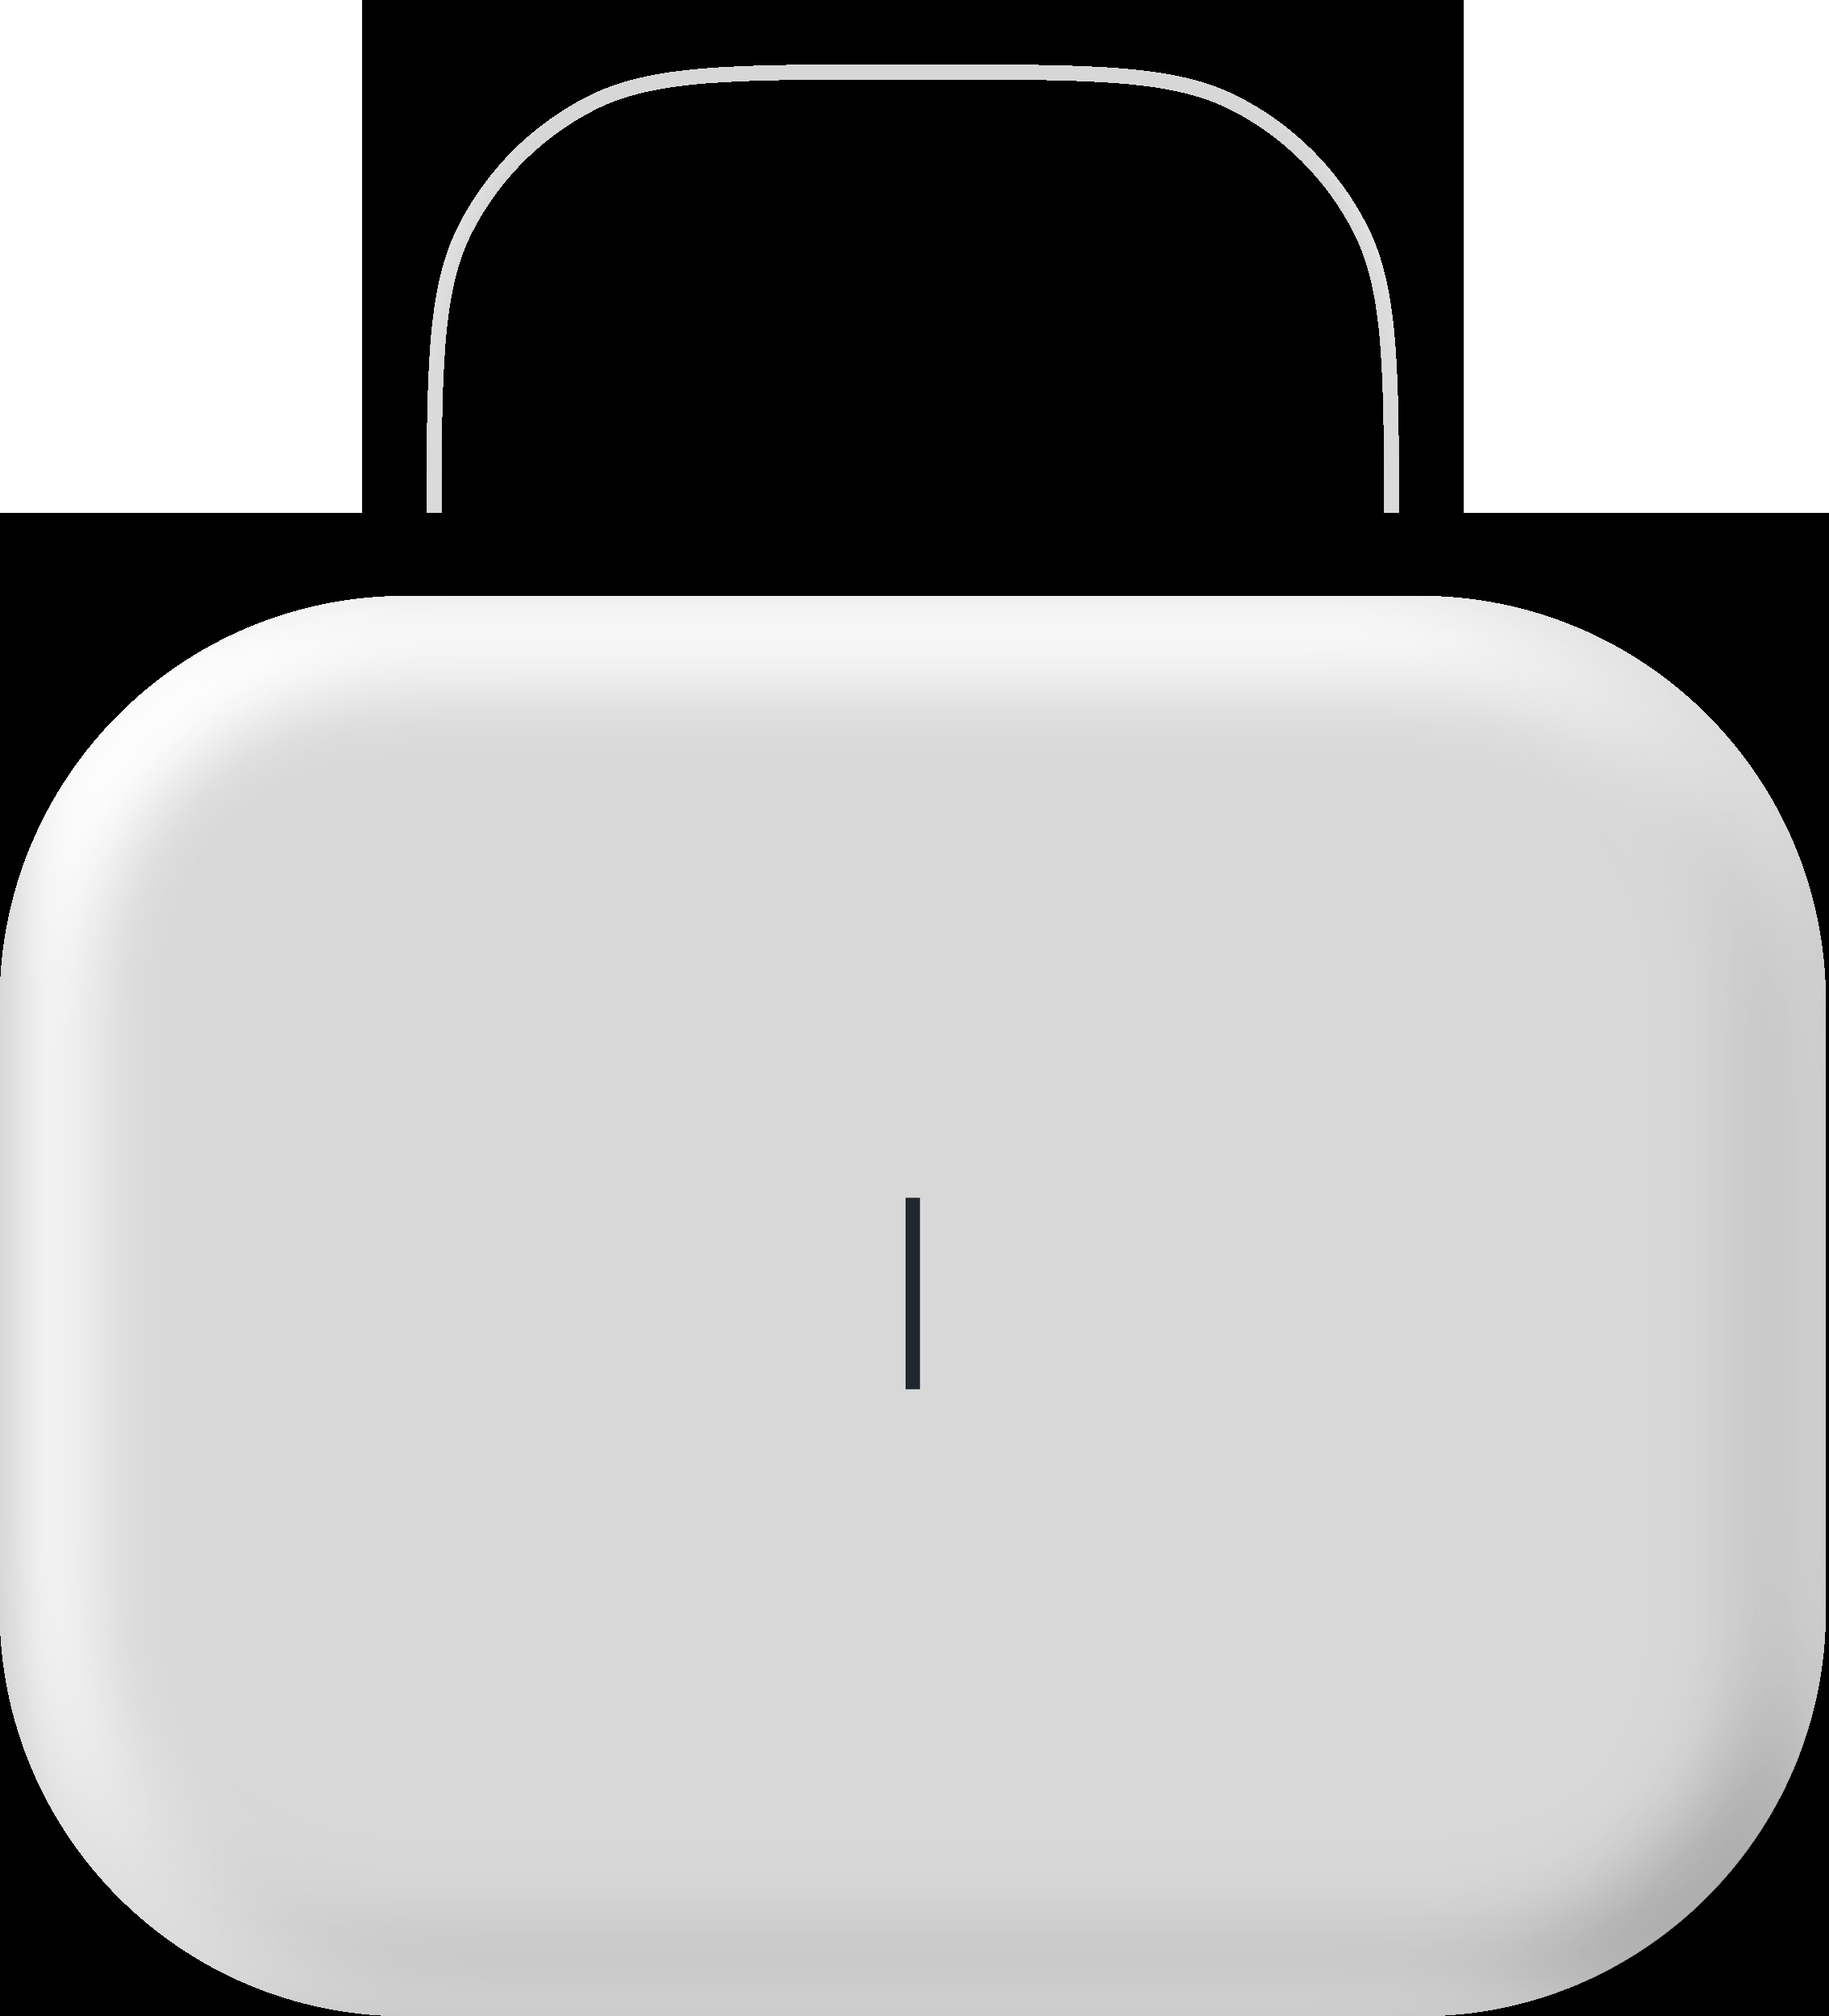
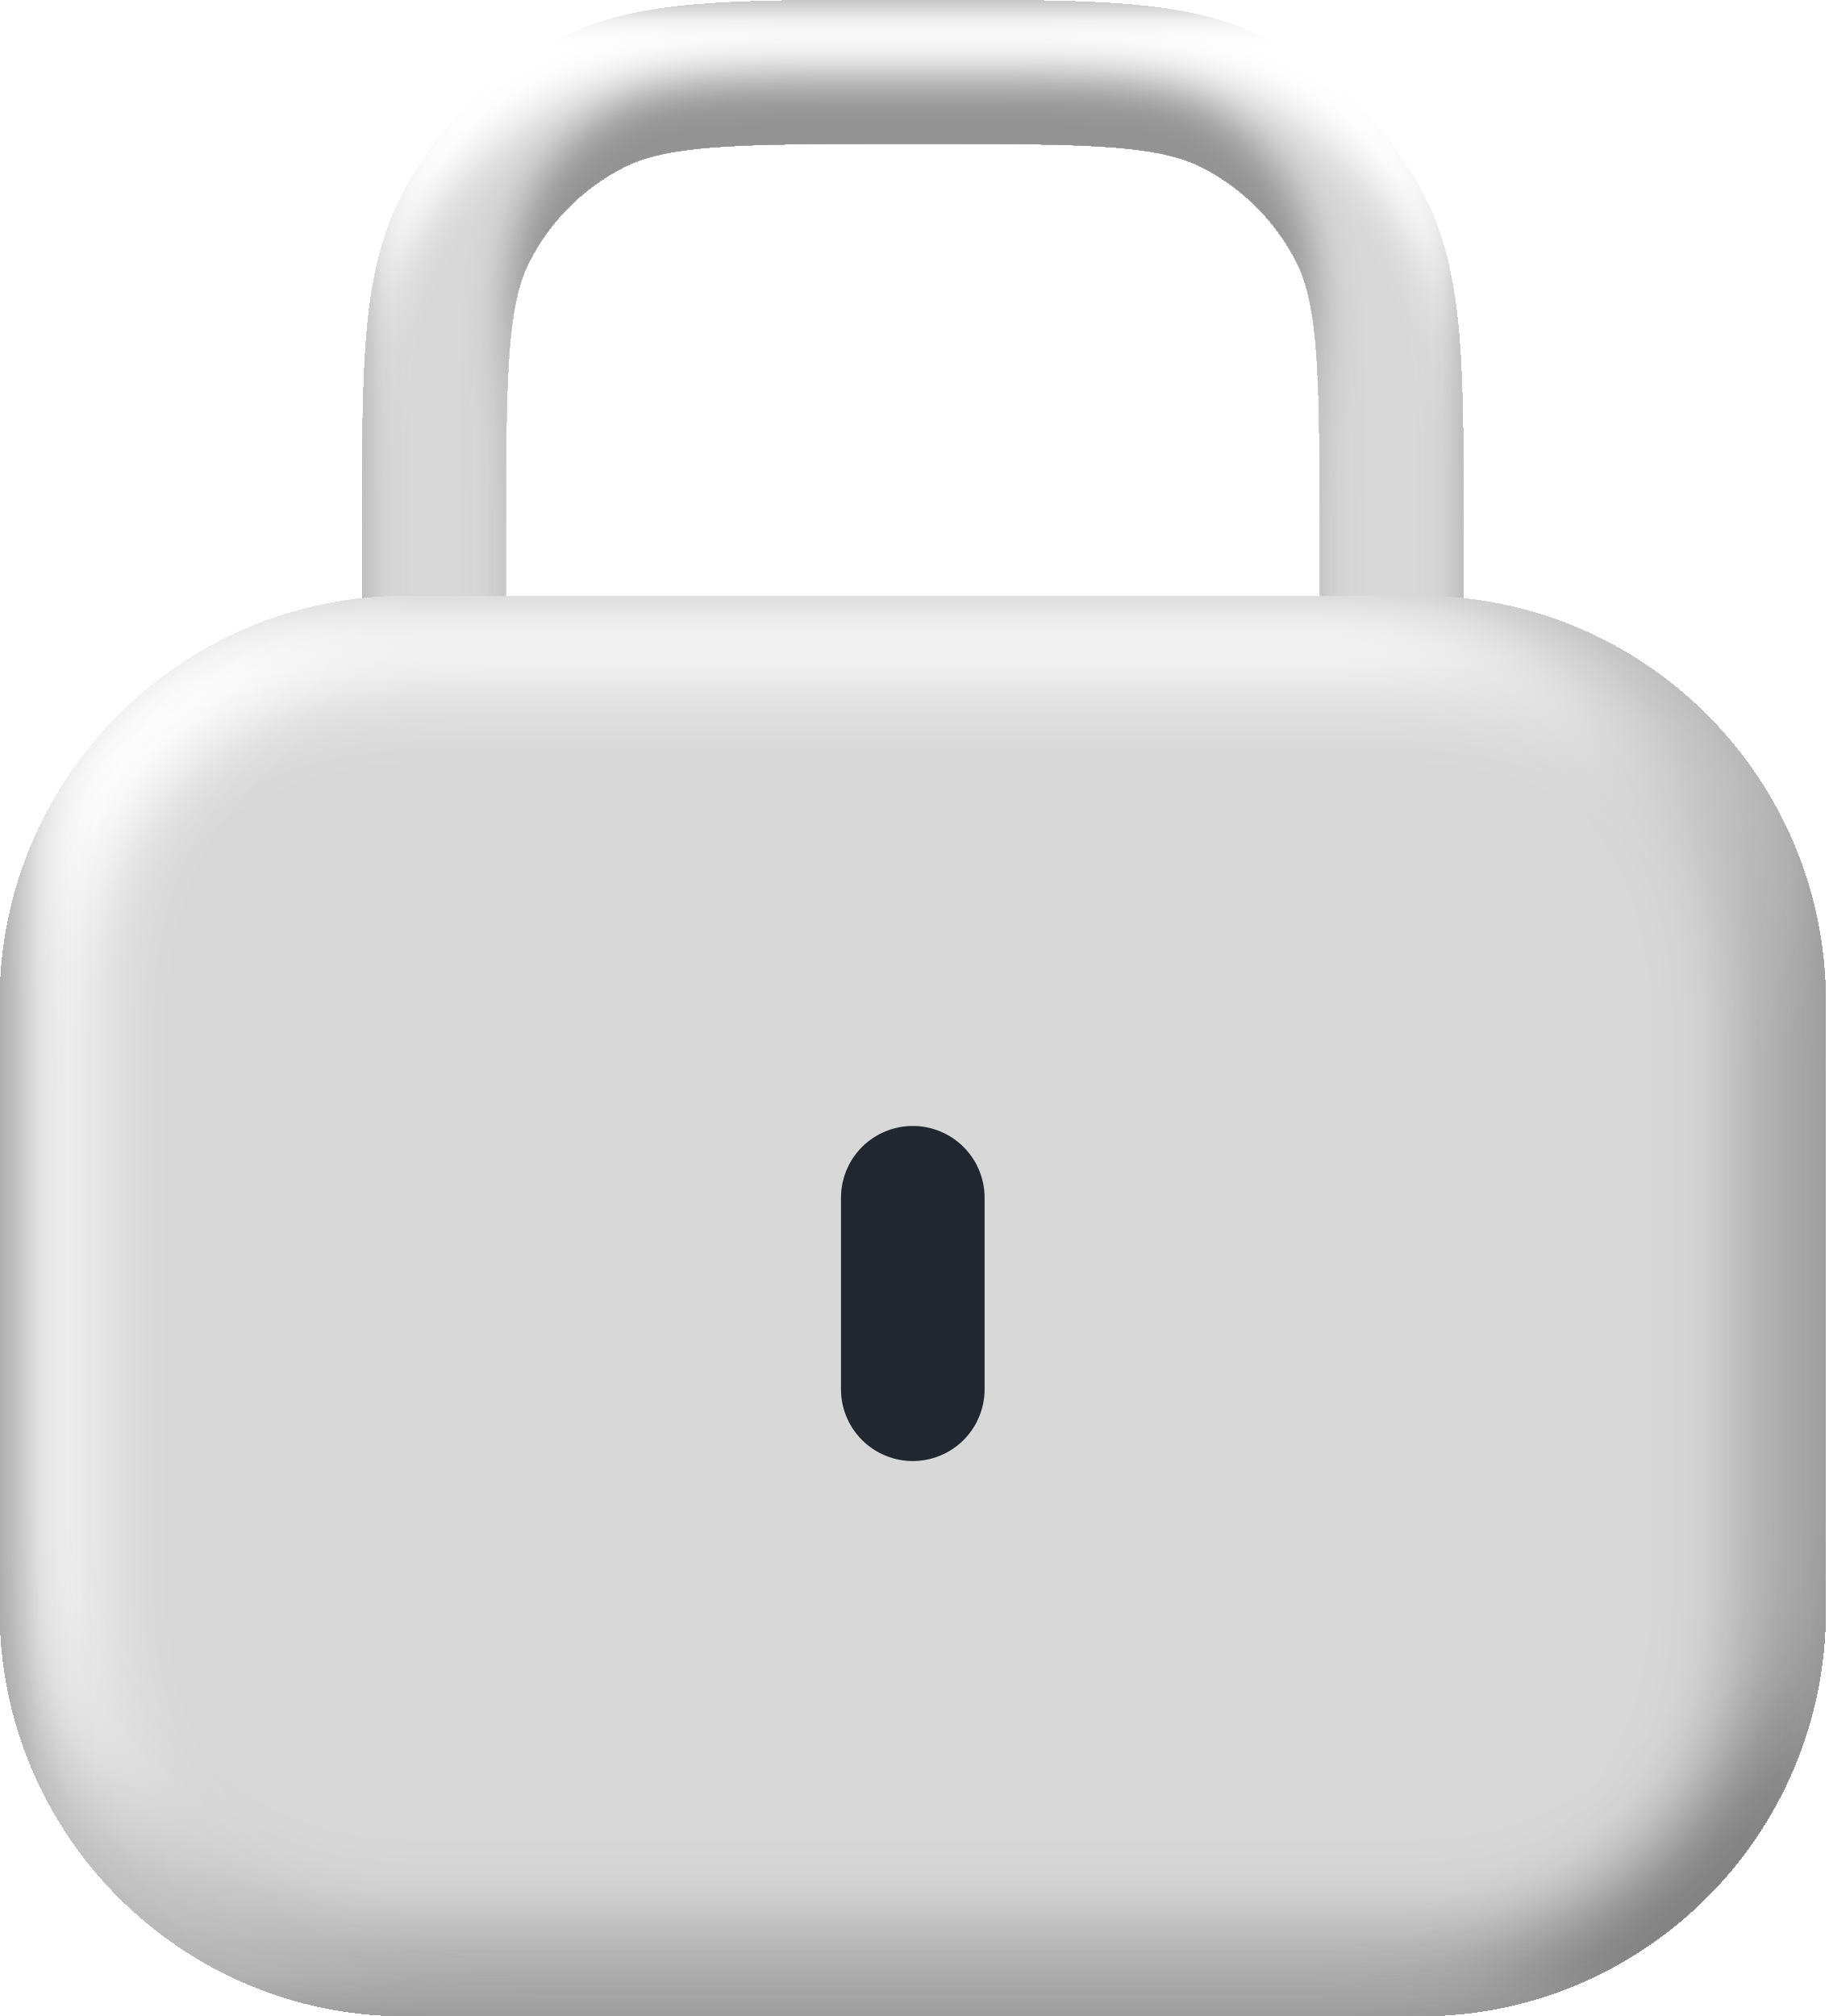
<svg xmlns="http://www.w3.org/2000/svg" width="127" height="140" viewBox="0 0 127 140" fill="none">
-   <g id="Group 512">
-     <g id="Vector" filter="url(#filter0_ii_1384_8030)">
-       <path d="M30.143 58.19V36.914C30.143 25.743 30.143 20.157 32.317 15.891C34.229 12.138 37.28 9.086 41.033 7.174C45.3 5 50.886 5 62.056 5H64.716C75.887 5 81.472 5 85.739 7.174C89.492 9.086 92.543 12.138 94.456 15.891C96.63 20.157 96.63 25.743 96.63 36.914V58.19" stroke="#D8D8D8" strokeWidth="9.973" strokeLinecap="round" strokeLinejoin="round" />
-     </g>
-     <g id="Stroke" filter="url(#filter1_iiii_1384_8030)">
-       <rect y="41.402" width="126.769" height="98.598" rx="28.171" fill="#D8D8D8" />
-     </g>
-     <path id="Vector_2" d="M63.385 83.178V96.475" stroke="#22272F" strokeWidth="9.973" strokeLinecap="round" strokeLinejoin="round" />
+   <g filter="url(#filter0_ii_1383_7372)">
+     <path d="M30.143 58.19V36.914C30.143 25.743 30.143 20.157 32.317 15.891C34.229 12.138 37.28 9.086 41.033 7.174C45.3 5 50.886 5 62.056 5H64.716C75.887 5 81.472 5 85.739 7.174C89.492 9.086 92.543 12.138 94.456 15.891C96.63 20.157 96.63 25.743 96.63 36.914V58.19" stroke="#D8D8D8" stroke-width="9.973" stroke-linecap="round" stroke-linejoin="round" />
  </g>
+   <g filter="url(#filter1_iiii_1383_7372)">
+     <rect y="41.402" width="126.769" height="98.598" rx="28.171" fill="#D8D8D8" />
+   </g>
+   <path d="M63.385 83.178V96.475" stroke="#22272F" stroke-width="9.973" stroke-linecap="round" stroke-linejoin="round" />
  <defs>
-     <filter id="filter0_ii_1384_8030" x="25.156" y="-2.867" width="76.459" height="68.924" filterUnits="userSpaceOnUse" colorInterpolationFilters="sRGB">
-       <feFlood floodOpacity="0" result="BackgroundImageFix" />
+     <filter id="filter0_ii_1383_7372" x="25.156" y="-2.867" width="76.459" height="68.924" filterUnits="userSpaceOnUse" color-interpolation-filters="sRGB">
+       <feFlood flood-opacity="0" result="BackgroundImageFix" />
      <feBlend mode="normal" in="SourceGraphic" in2="BackgroundImageFix" result="shape" />
      <feColorMatrix in="SourceAlpha" type="matrix" values="0 0 0 0 0 0 0 0 0 0 0 0 0 0 0 0 0 0 127 0" result="hardAlpha" />
      <feOffset dy="4.322" />
      <feGaussianBlur stdDeviation="1.441" />
      <feComposite in2="hardAlpha" operator="arithmetic" k2="-1" k3="1" />
      <feColorMatrix type="matrix" values="0 0 0 0 1 0 0 0 0 1 0 0 0 0 1 0 0 0 1 0" />
-       <feBlend mode="normal" in2="shape" result="effect1_innerShadow_1384_8030" />
+       <feBlend mode="normal" in2="shape" result="effect1_innerShadow_1383_7372" />
      <feColorMatrix in="SourceAlpha" type="matrix" values="0 0 0 0 0 0 0 0 0 0 0 0 0 0 0 0 0 0 127 0" result="hardAlpha" />
      <feOffset dy="-4.322" />
      <feGaussianBlur stdDeviation="1.441" />
      <feComposite in2="hardAlpha" operator="arithmetic" k2="-1" k3="1" />
      <feColorMatrix type="matrix" values="0 0 0 0 0 0 0 0 0 0 0 0 0 0 0 0 0 0 0.32 0" />
-       <feBlend mode="normal" in2="effect1_innerShadow_1384_8030" result="effect2_innerShadow_1384_8030" />
+       <feBlend mode="normal" in2="effect1_innerShadow_1383_7372" result="effect2_innerShadow_1383_7372" />
    </filter>
-     <filter id="filter1_iiii_1384_8030" x="-5.762" y="35.64" width="138.294" height="110.122" filterUnits="userSpaceOnUse" colorInterpolationFilters="sRGB">
-       <feFlood floodOpacity="0" result="BackgroundImageFix" />
+     <filter id="filter1_iiii_1383_7372" x="-5.762" y="35.64" width="138.294" height="110.122" filterUnits="userSpaceOnUse" color-interpolation-filters="sRGB">
+       <feFlood flood-opacity="0" result="BackgroundImageFix" />
      <feBlend mode="normal" in="SourceGraphic" in2="BackgroundImageFix" result="shape" />
      <feColorMatrix in="SourceAlpha" type="matrix" values="0 0 0 0 0 0 0 0 0 0 0 0 0 0 0 0 0 0 127 0" result="hardAlpha" />
      <feOffset dy="5.762" />
      <feGaussianBlur stdDeviation="2.881" />
      <feComposite in2="hardAlpha" operator="arithmetic" k2="-1" k3="1" />
      <feColorMatrix type="matrix" values="0 0 0 0 1 0 0 0 0 1 0 0 0 0 1 0 0 0 1 0" />
-       <feBlend mode="normal" in2="shape" result="effect1_innerShadow_1384_8030" />
+       <feBlend mode="normal" in2="shape" result="effect1_innerShadow_1383_7372" />
      <feColorMatrix in="SourceAlpha" type="matrix" values="0 0 0 0 0 0 0 0 0 0 0 0 0 0 0 0 0 0 127 0" result="hardAlpha" />
      <feOffset dx="5.762" />
      <feGaussianBlur stdDeviation="2.881" />
      <feComposite in2="hardAlpha" operator="arithmetic" k2="-1" k3="1" />
      <feColorMatrix type="matrix" values="0 0 0 0 1 0 0 0 0 1 0 0 0 0 1 0 0 0 1 0" />
-       <feBlend mode="normal" in2="effect1_innerShadow_1384_8030" result="effect2_innerShadow_1384_8030" />
+       <feBlend mode="normal" in2="effect1_innerShadow_1383_7372" result="effect2_innerShadow_1383_7372" />
      <feColorMatrix in="SourceAlpha" type="matrix" values="0 0 0 0 0 0 0 0 0 0 0 0 0 0 0 0 0 0 127 0" result="hardAlpha" />
      <feOffset dy="-5.762" />
      <feGaussianBlur stdDeviation="2.881" />
      <feComposite in2="hardAlpha" operator="arithmetic" k2="-1" k3="1" />
      <feColorMatrix type="matrix" values="0 0 0 0 0 0 0 0 0 0 0 0 0 0 0 0 0 0 0.25 0" />
-       <feBlend mode="normal" in2="effect2_innerShadow_1384_8030" result="effect3_innerShadow_1384_8030" />
+       <feBlend mode="normal" in2="effect2_innerShadow_1383_7372" result="effect3_innerShadow_1383_7372" />
      <feColorMatrix in="SourceAlpha" type="matrix" values="0 0 0 0 0 0 0 0 0 0 0 0 0 0 0 0 0 0 127 0" result="hardAlpha" />
      <feOffset dx="-5.762" />
      <feGaussianBlur stdDeviation="2.881" />
      <feComposite in2="hardAlpha" operator="arithmetic" k2="-1" k3="1" />
      <feColorMatrix type="matrix" values="0 0 0 0 0 0 0 0 0 0 0 0 0 0 0 0 0 0 0.25 0" />
-       <feBlend mode="normal" in2="effect3_innerShadow_1384_8030" result="effect4_innerShadow_1384_8030" />
+       <feBlend mode="normal" in2="effect3_innerShadow_1383_7372" result="effect4_innerShadow_1383_7372" />
    </filter>
  </defs>
</svg>
